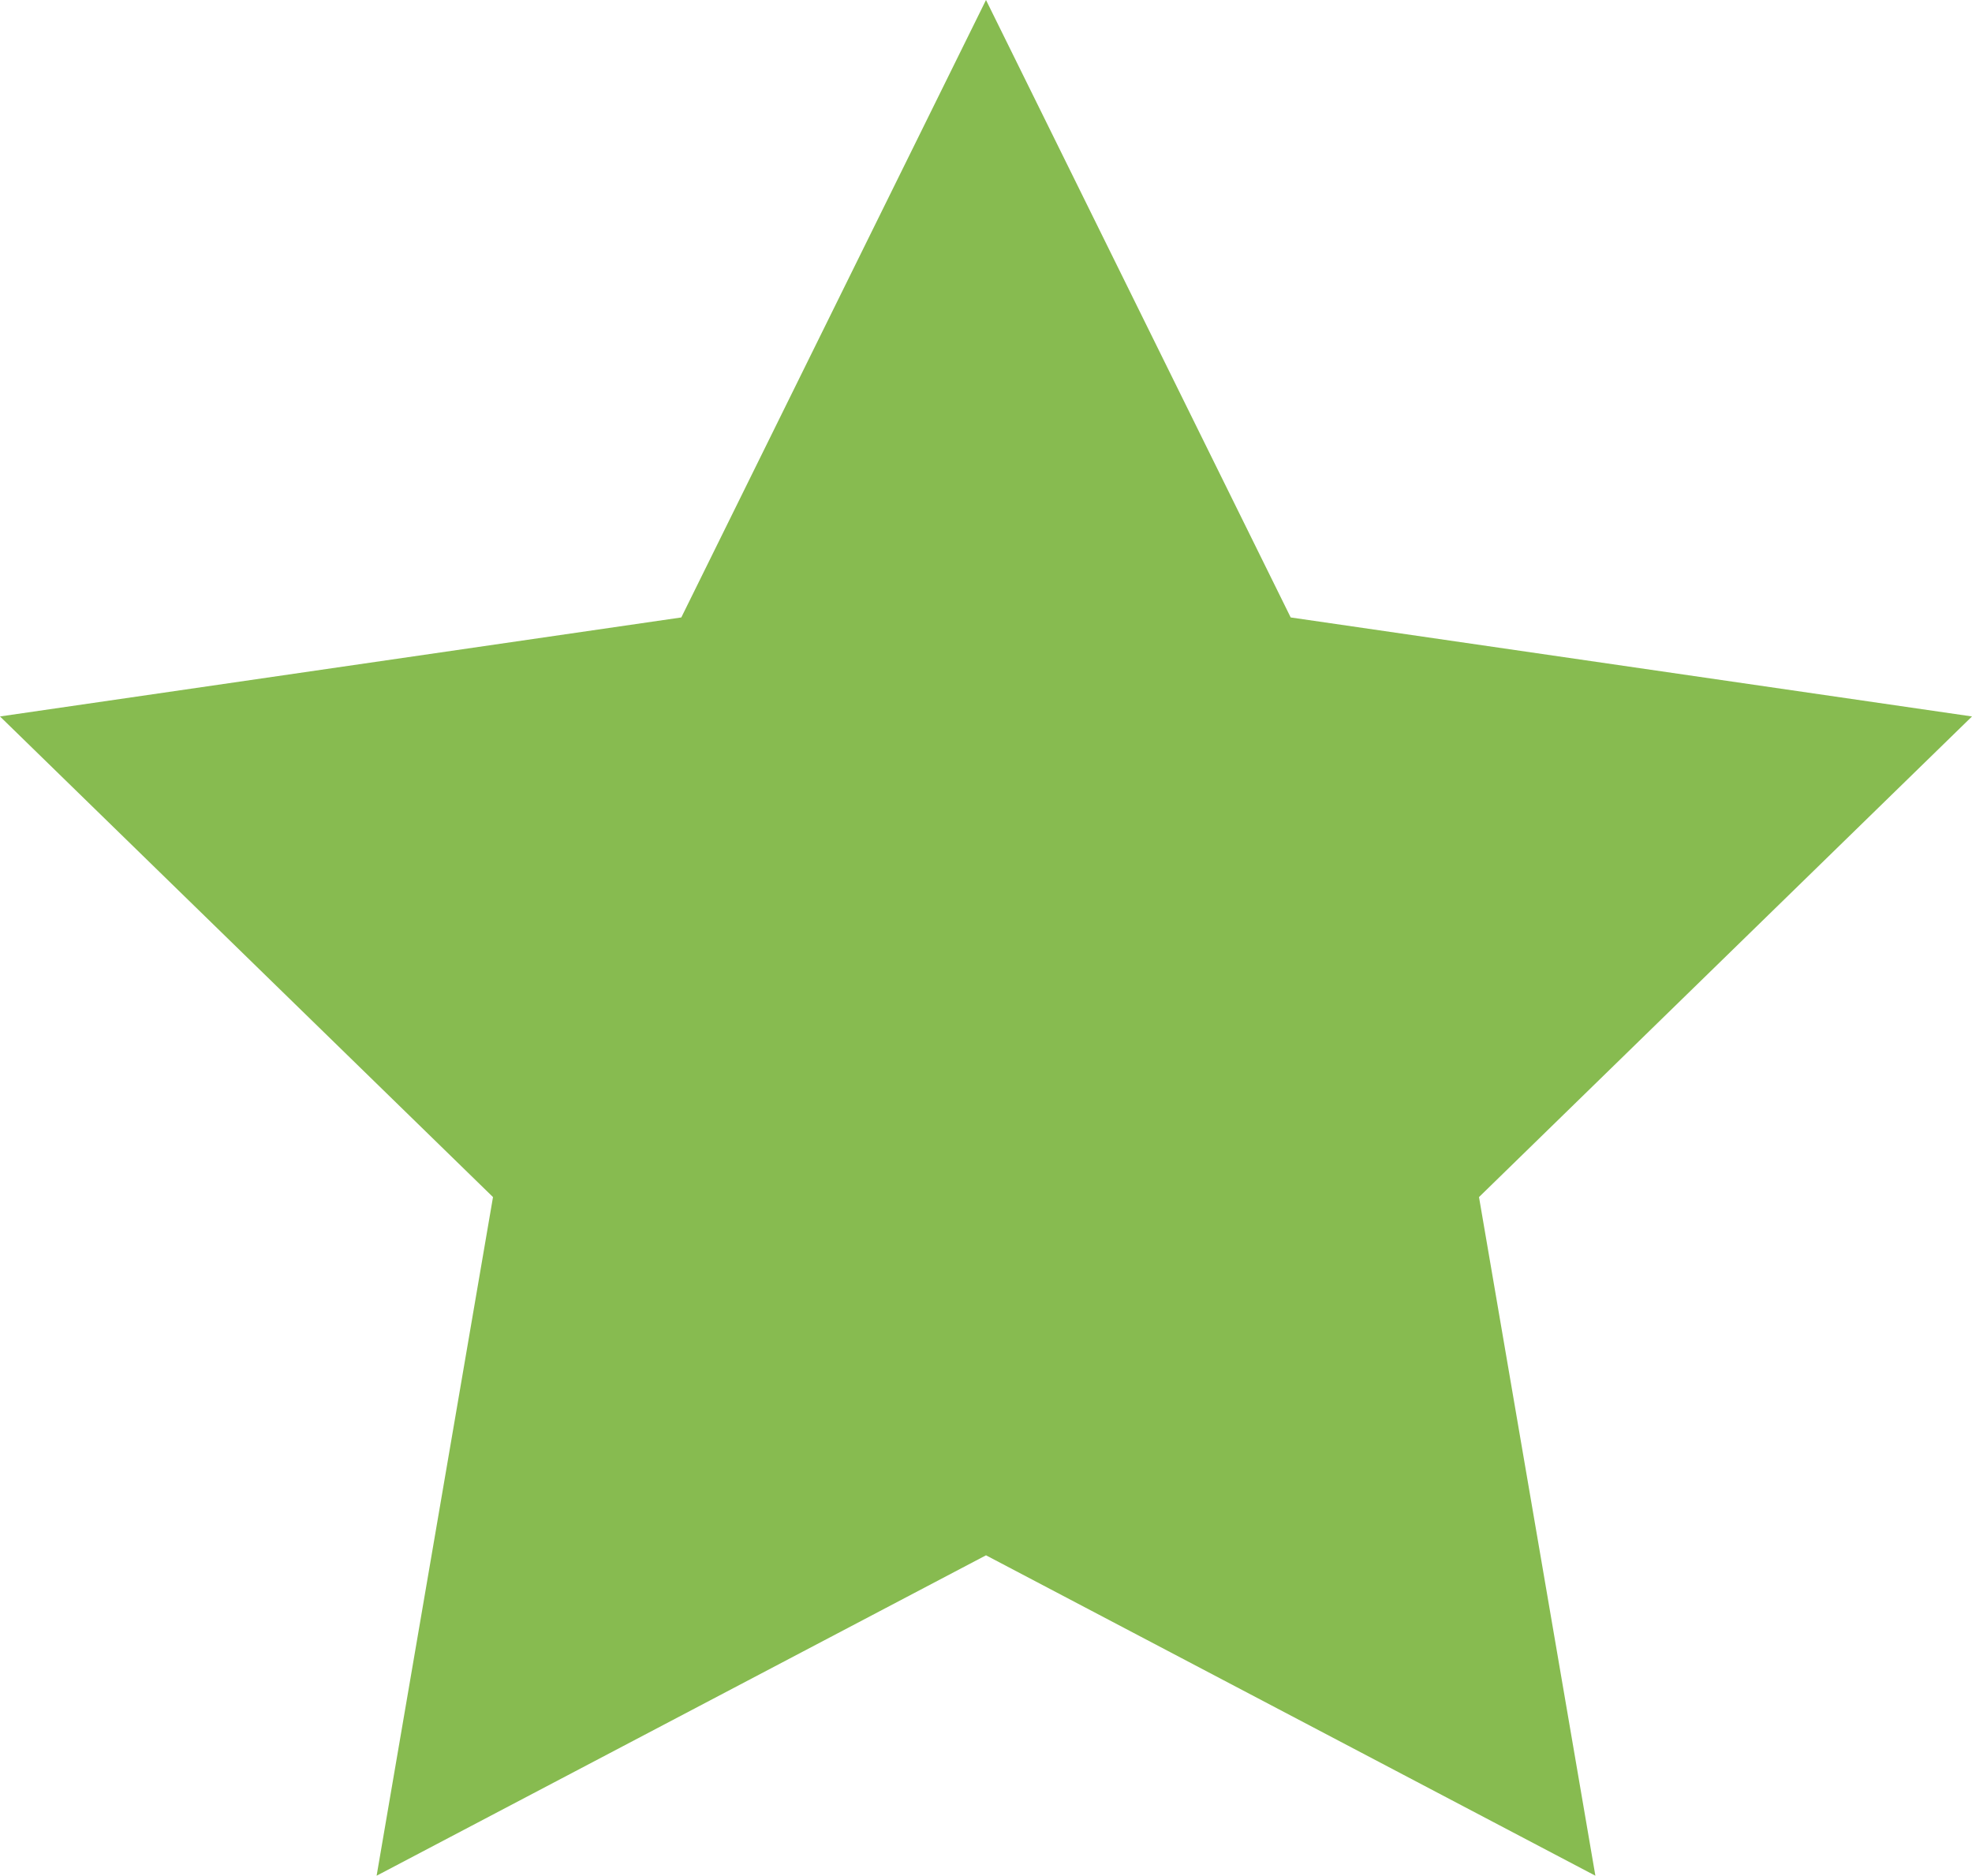
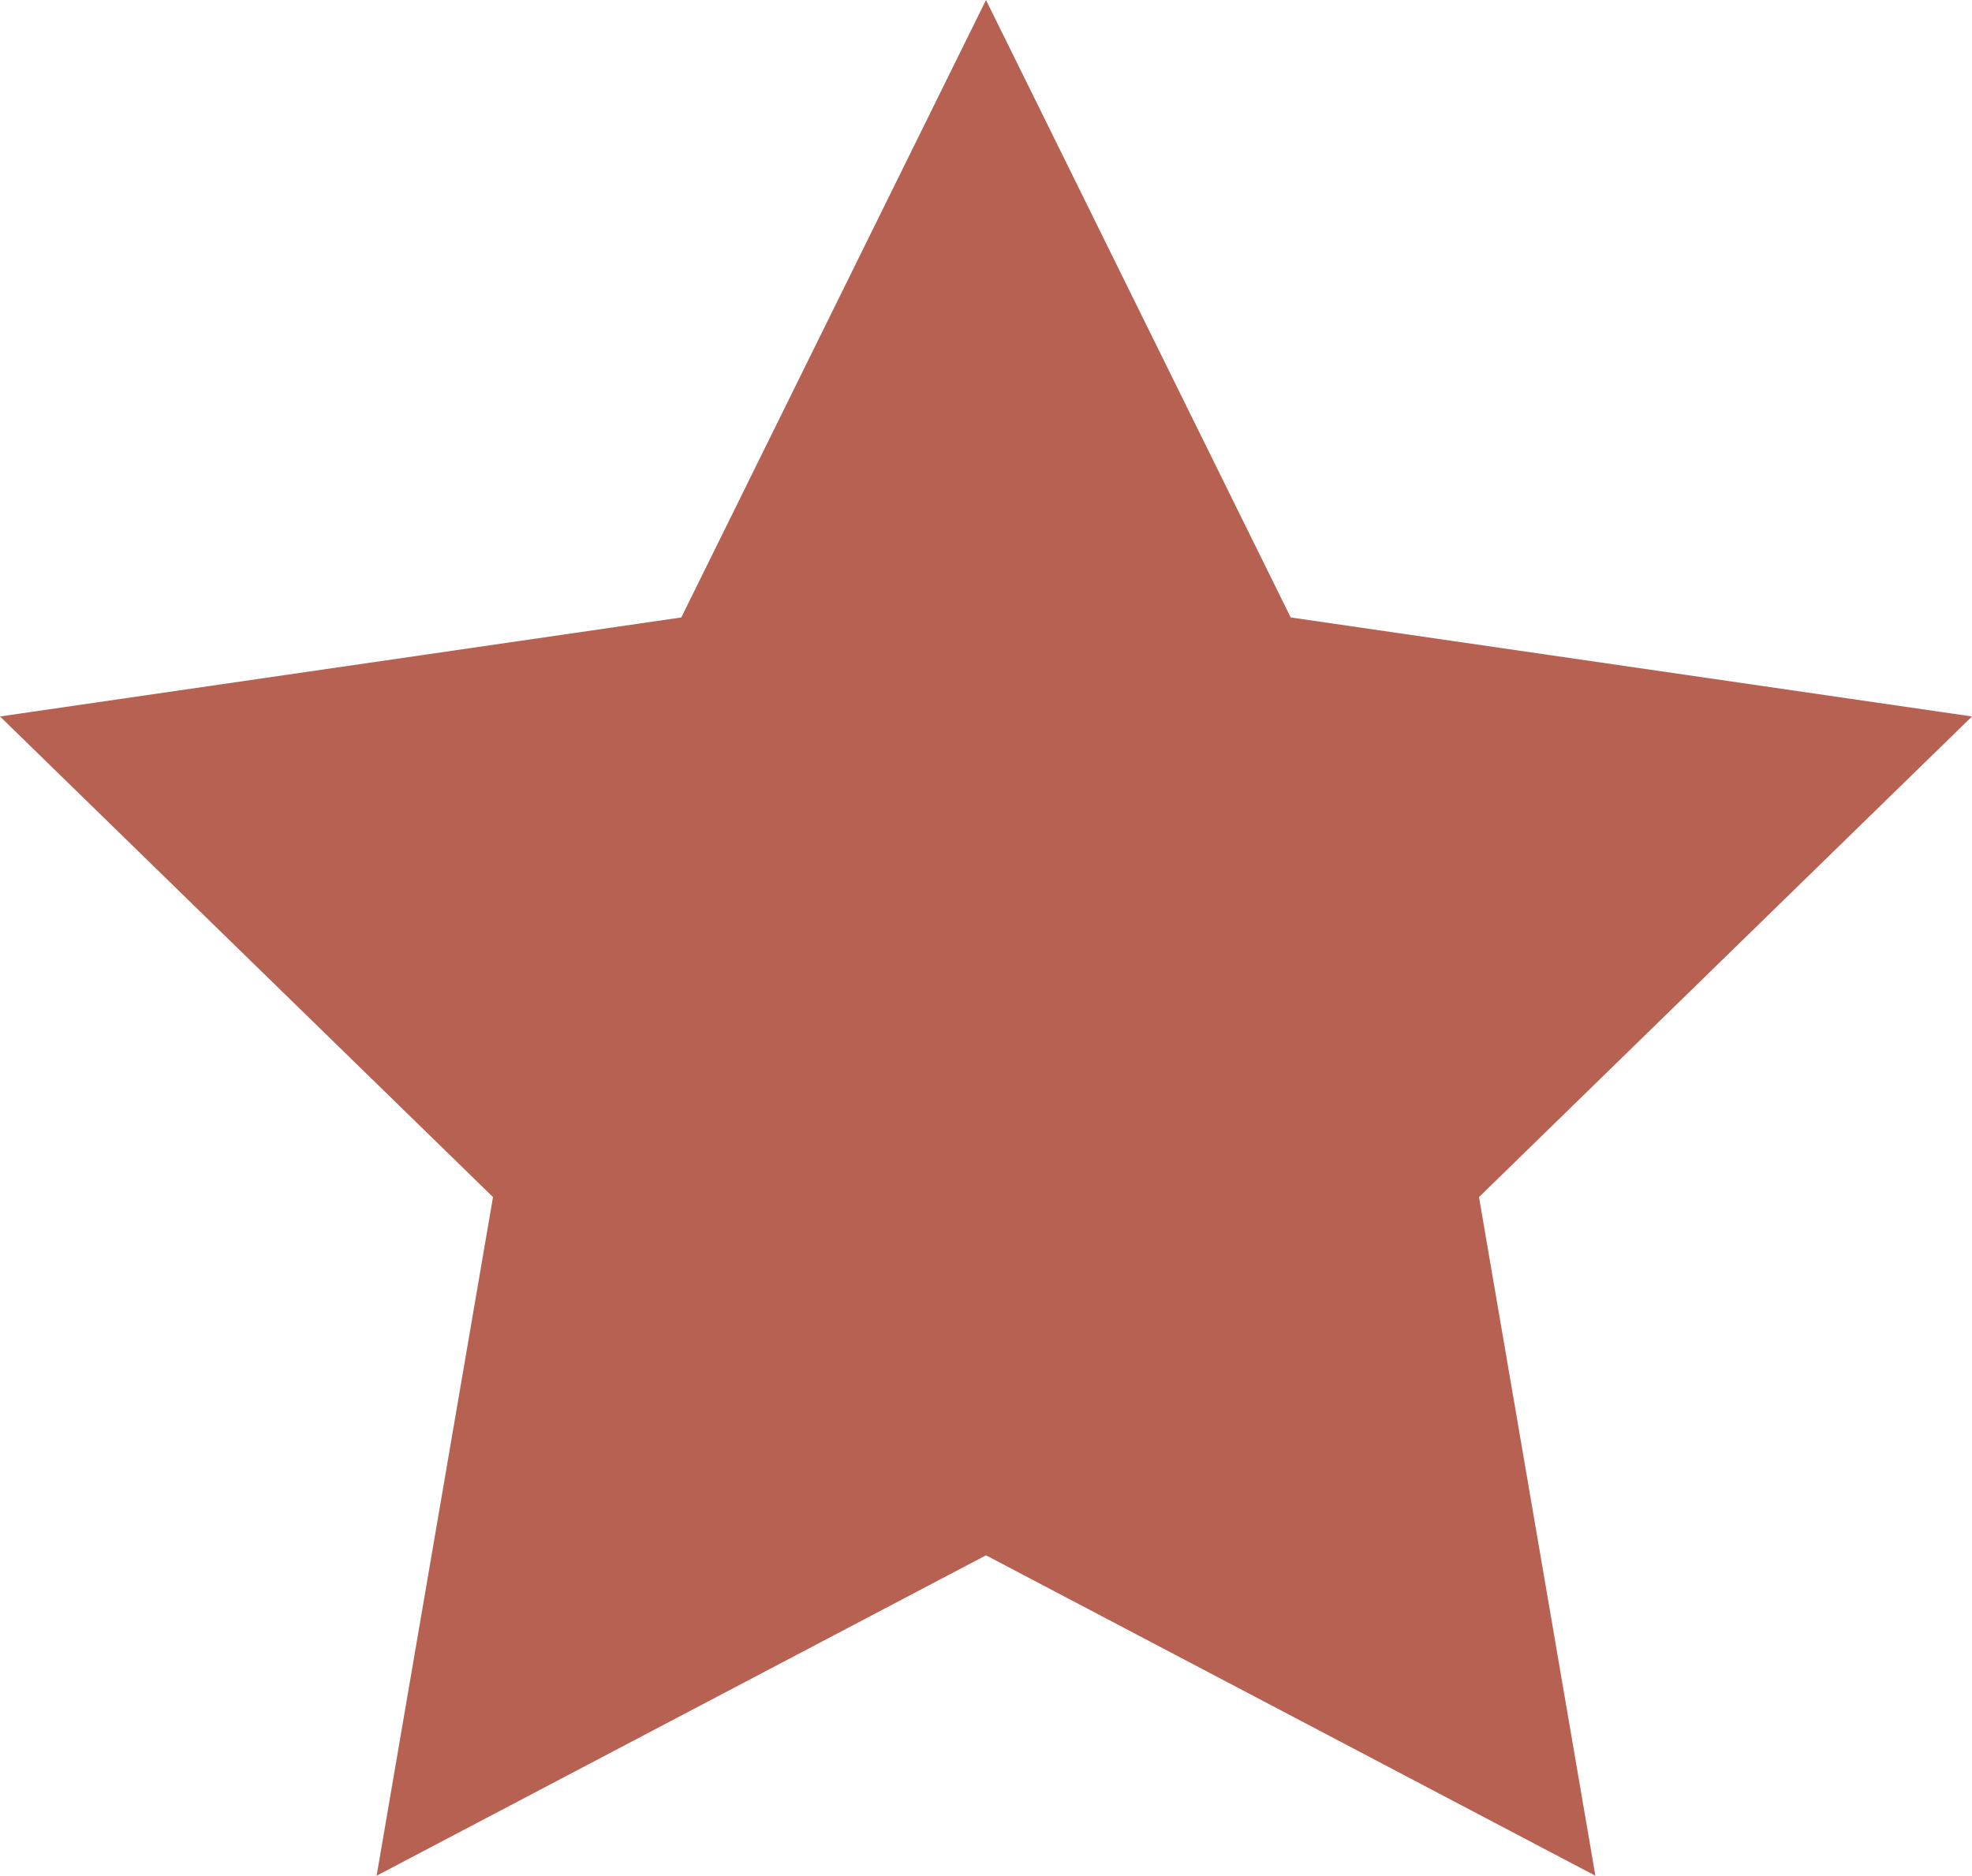
- <svg xmlns="http://www.w3.org/2000/svg" version="1.1" baseProfile="basic" id="Слой_1" x="0px" y="0px" width="213.28px" height="202.841px" viewBox="0 0 213.28 202.841" xml:space="preserve">
-   <polygon fill="#87BB50" points="106.64,0 139.594,66.771 213.28,77.478 159.96,129.453 172.547,202.841 106.64,168.192   40.733,202.841 53.32,129.453 0,77.478 73.686,66.771 " />
+ <svg xmlns="http://www.w3.org/2000/svg" version="1.1" id="Слой_1" x="0px" y="0px" width="213.28px" height="202.841px" viewBox="0 0 213.28 202.841" enable-background="new 0 0 213.28 202.841" xml:space="preserve">
+   <polygon fill="#B76153" points="106.64,0 139.594,66.771 213.28,77.478 159.96,129.453 172.547,202.841 106.64,168.192   40.733,202.841 53.32,129.453 0,77.478 73.686,66.771 " />
</svg>
